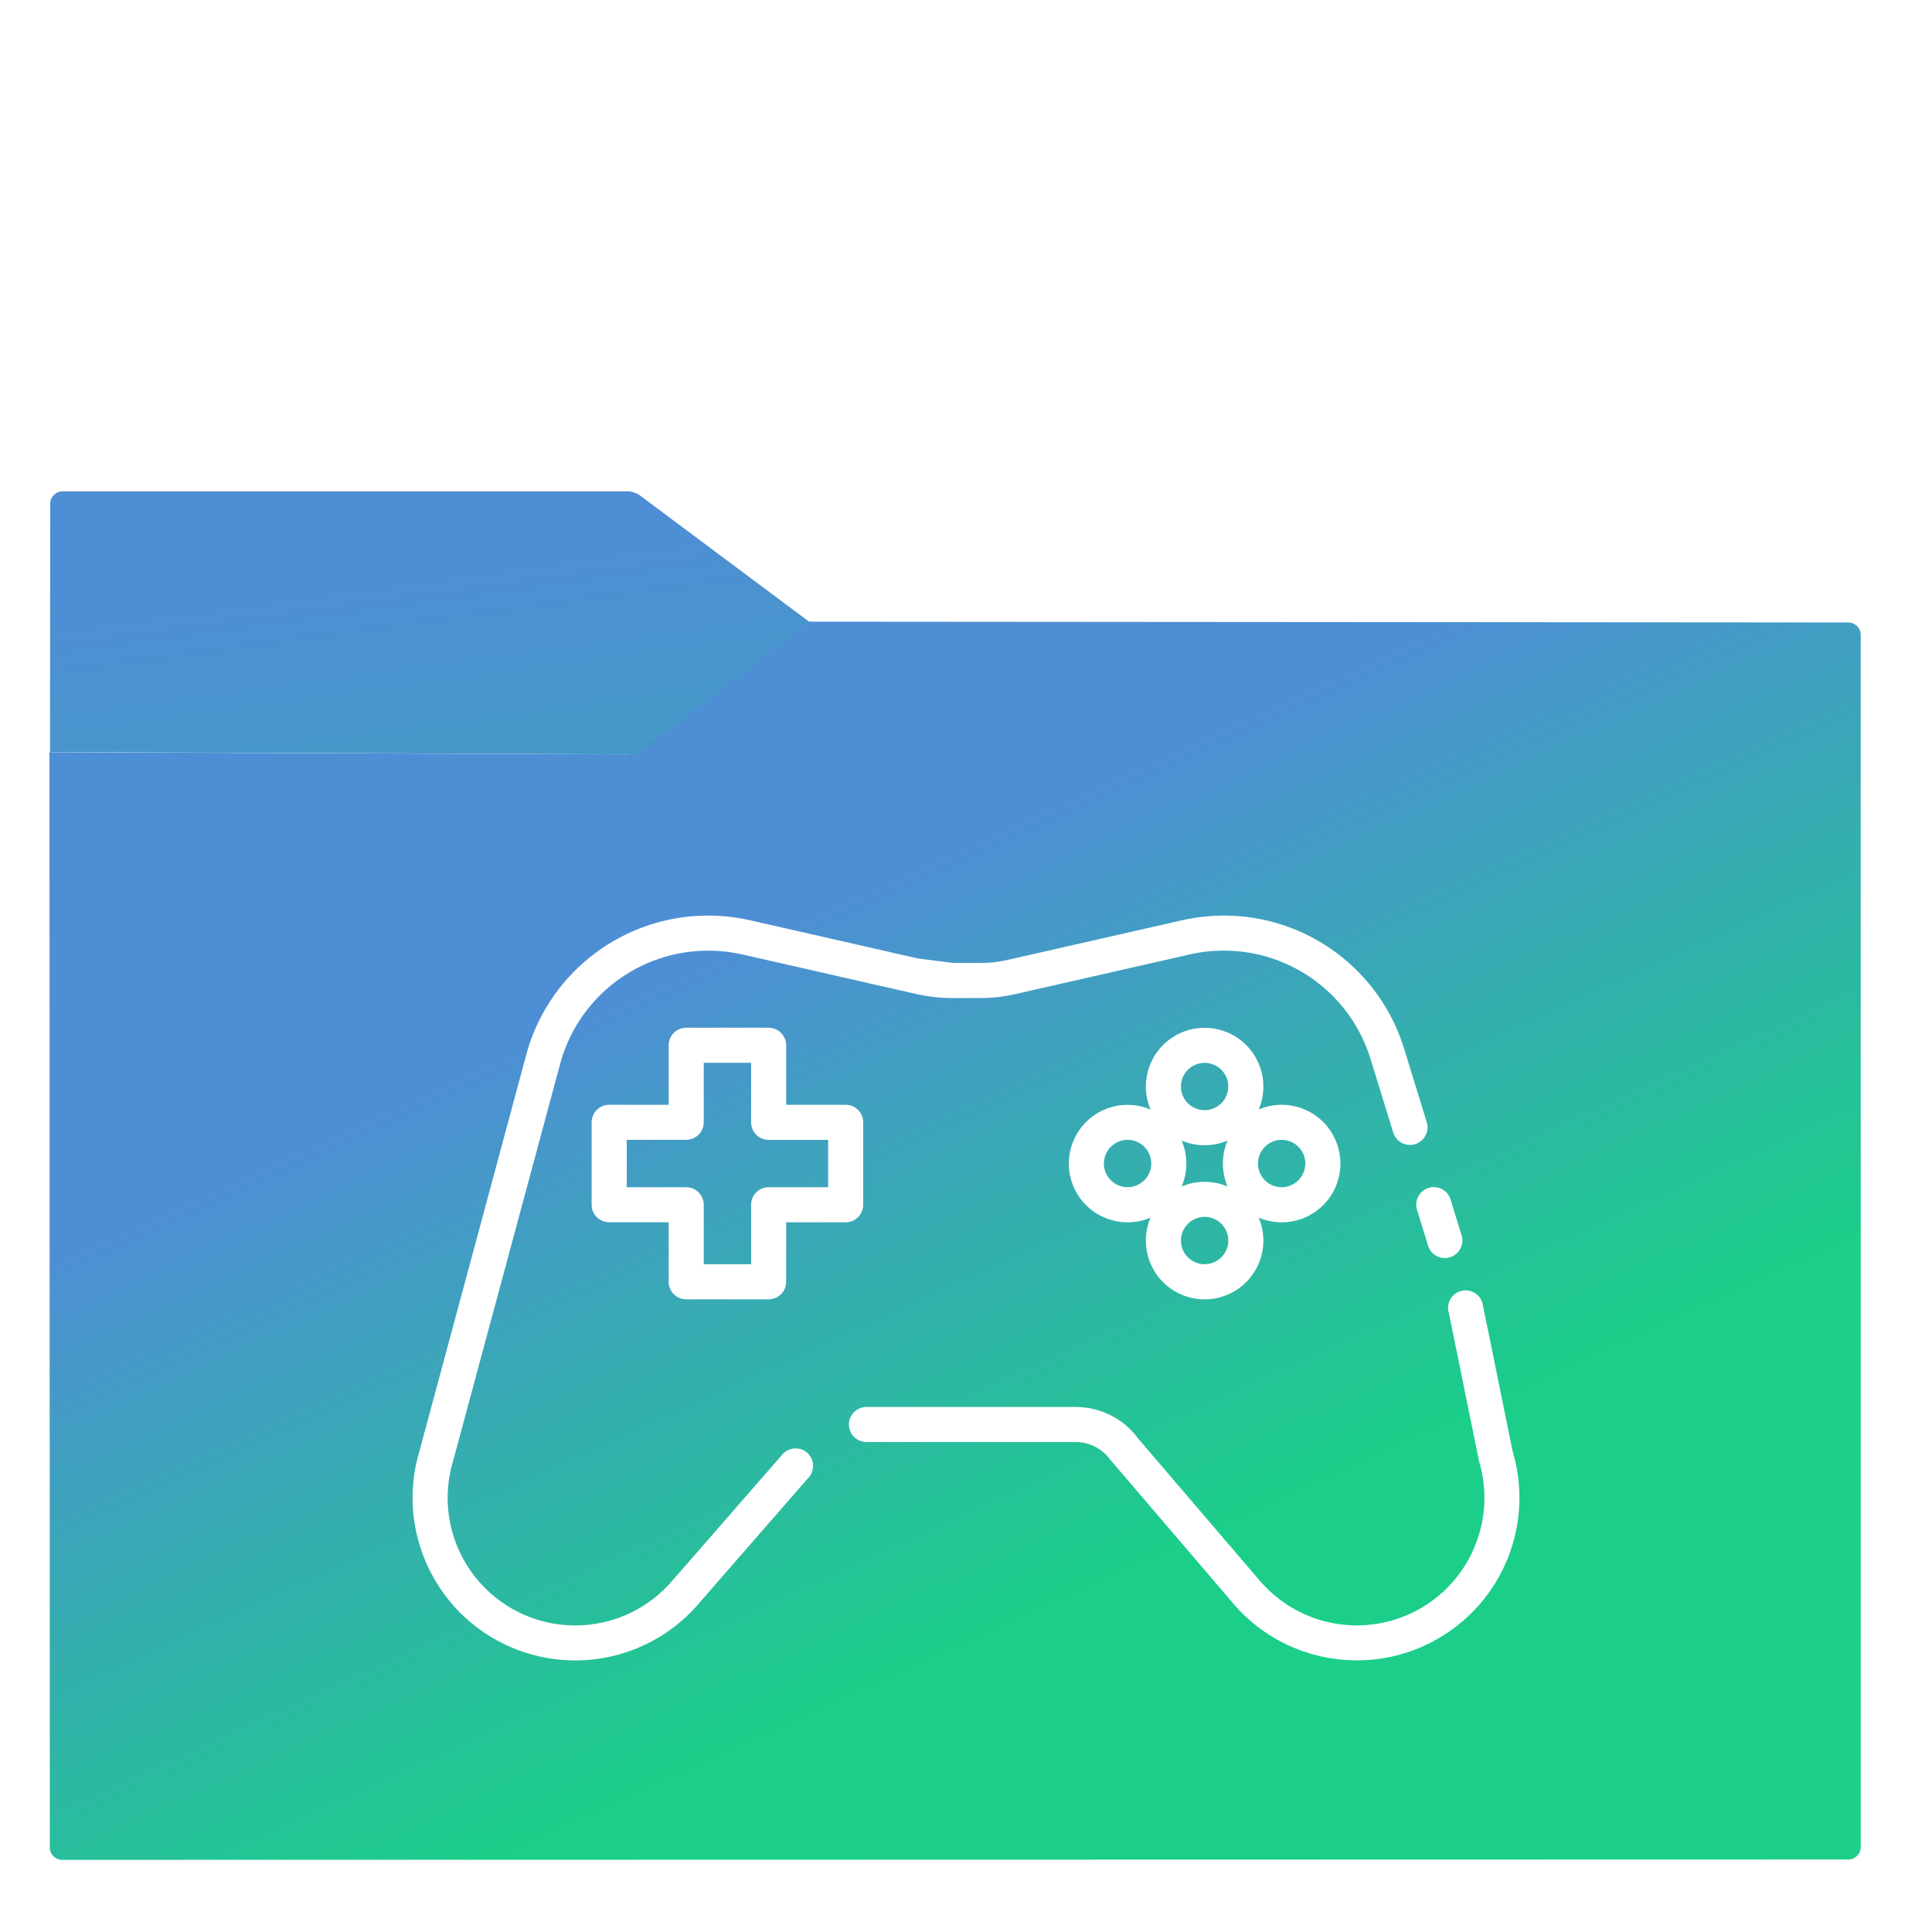
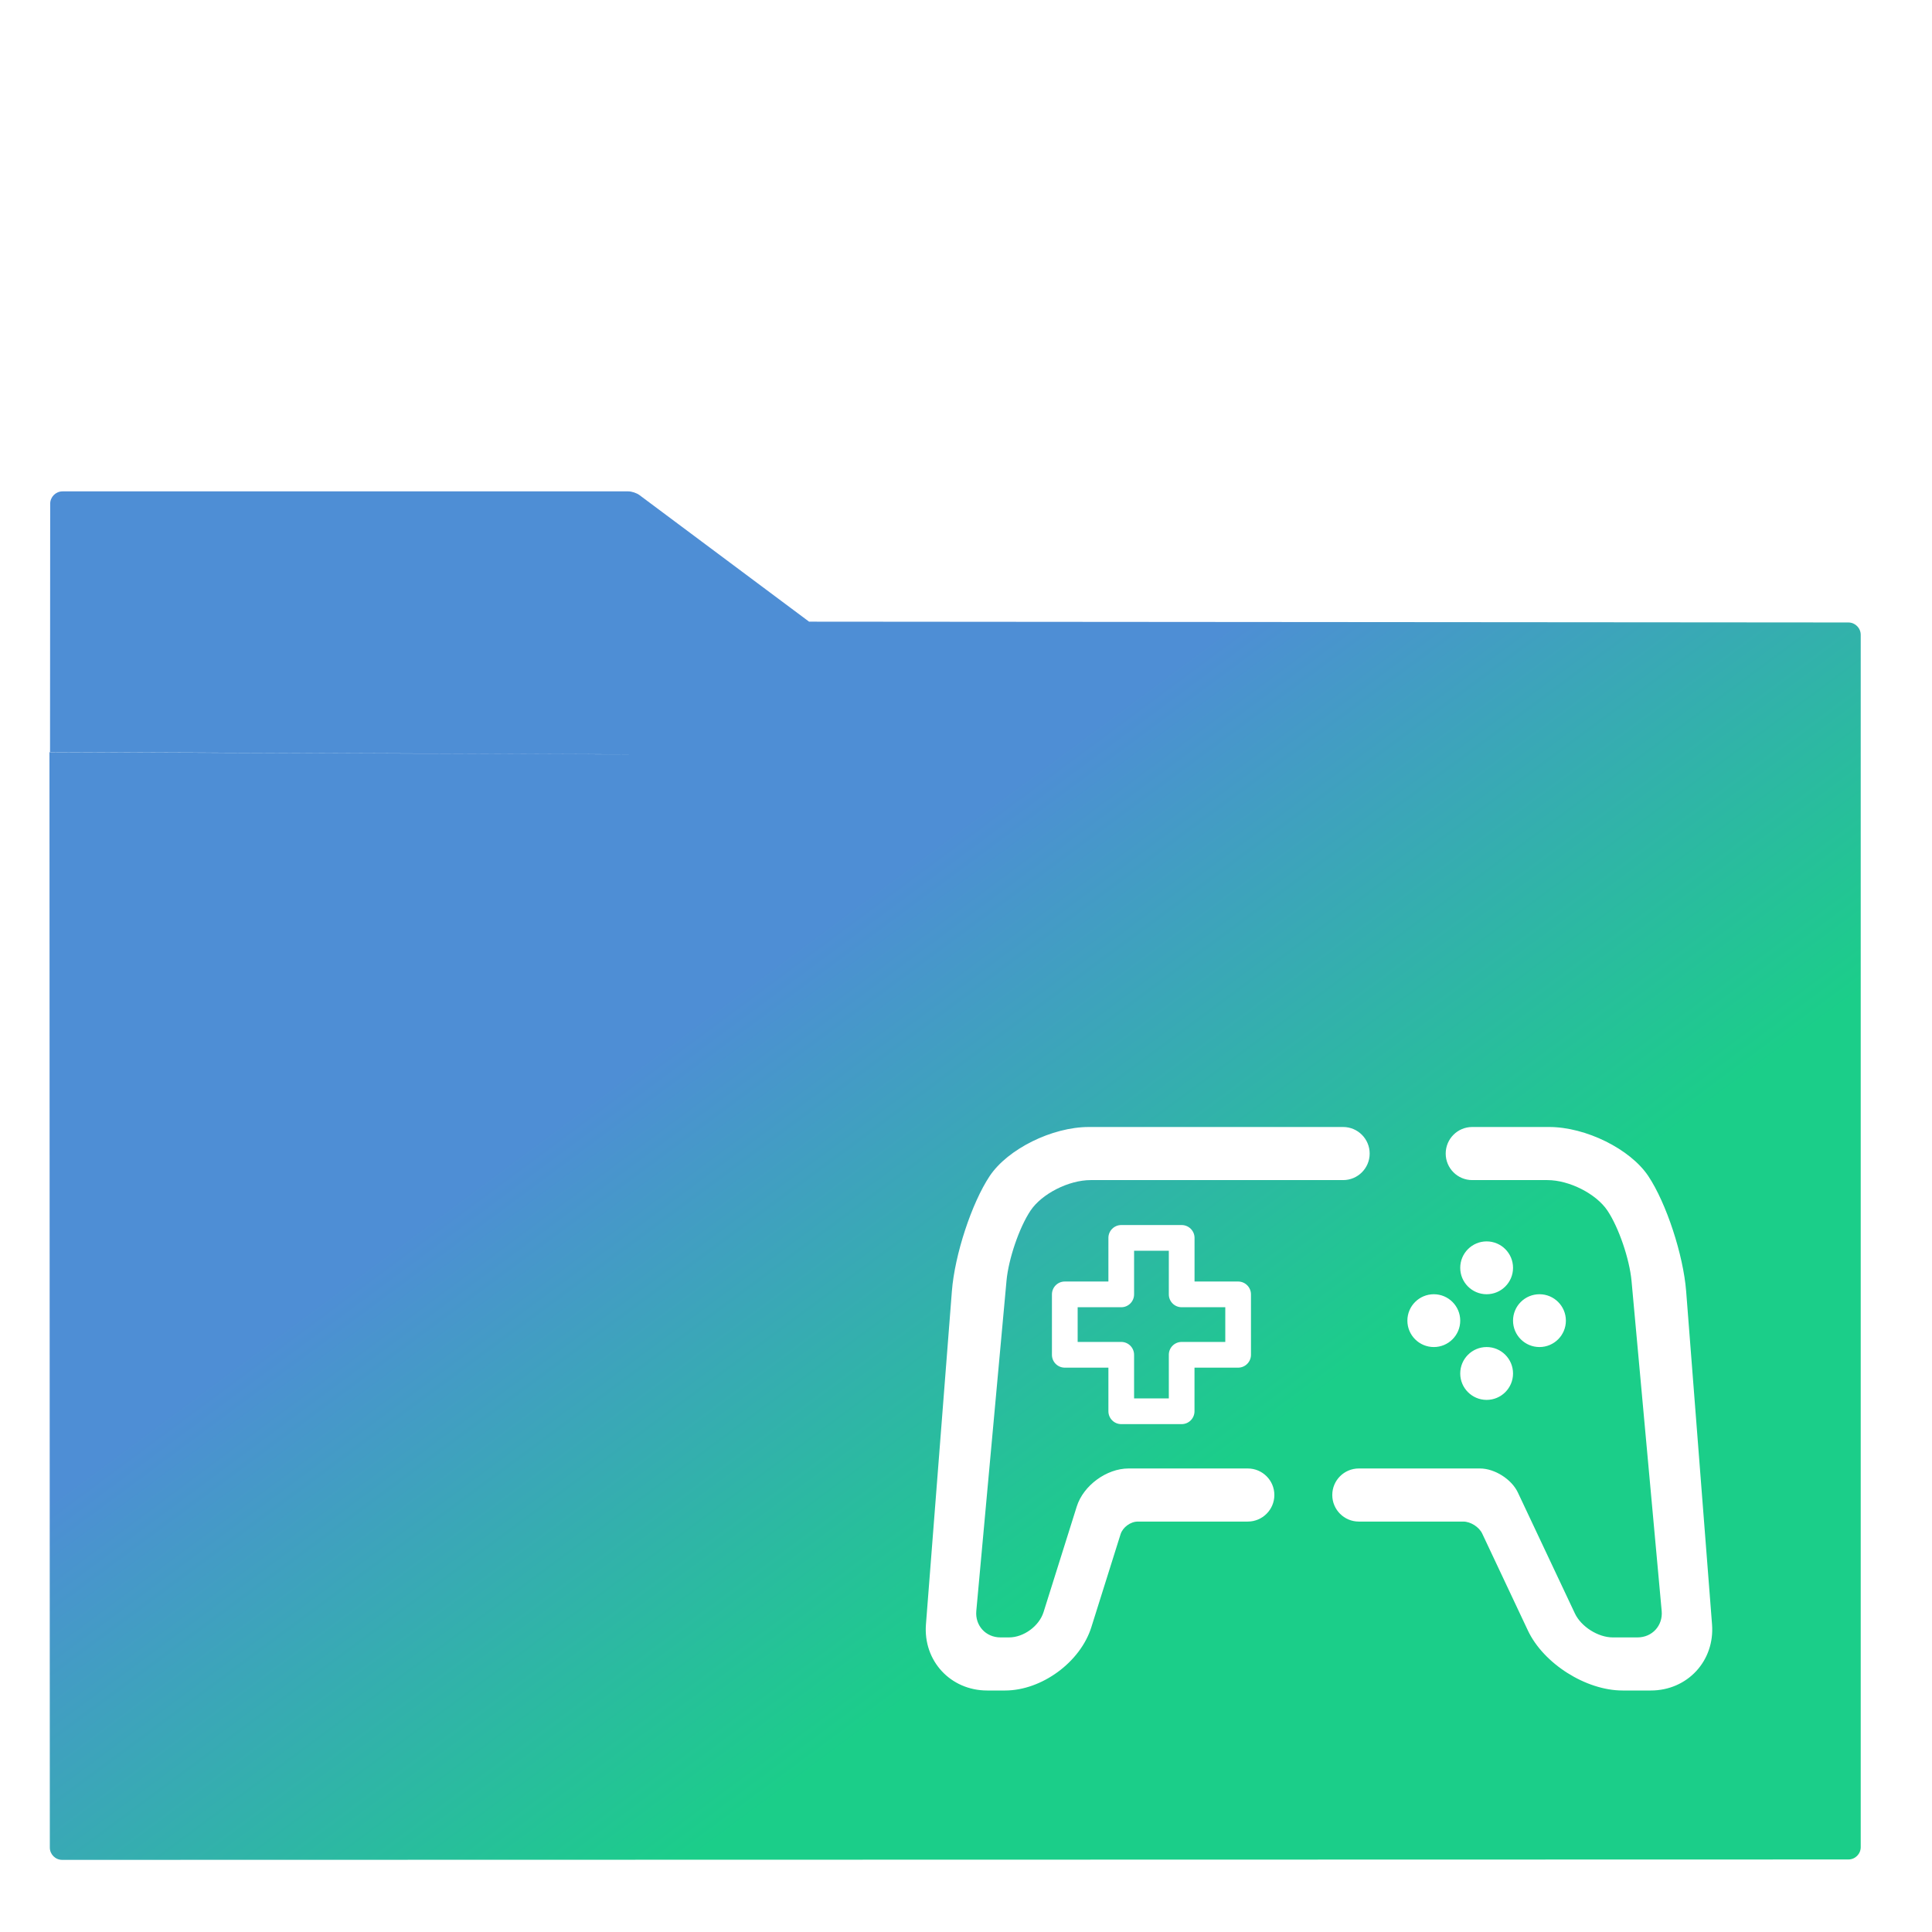
<svg xmlns="http://www.w3.org/2000/svg" style="isolation:isolate" viewBox="0 0 48 48" width="48pt" height="48pt">
-   <linearGradient id="_lgradient_17" x1="0.582" y1="0.778" x2="0.276" y2="0.321" gradientTransform="matrix(45,0,0,30.763,1.229,15.445)" gradientUnits="userSpaceOnUse">
+   <linearGradient id="_lgradient_53" x1="0.582" y1="0.778" x2="0.276" y2="0.466" gradientTransform="matrix(45,0,0,34,1.229,12.208)" gradientUnits="userSpaceOnUse">
    <stop offset="0%" stop-opacity="1" style="stop-color:rgb(27,206,137)" />
    <stop offset="100%" stop-opacity="1" style="stop-color:rgb(78,142,213)" />
  </linearGradient>
-   <path d=" M 1.545 46.208 L 45.923 46.198 C 46.092 46.198 46.229 46.061 46.229 45.892 L 46.229 15.772 C 46.229 15.603 46.092 15.466 45.923 15.465 L 20.107 15.445 L 15.886 18.651 C 15.818 18.702 15.695 18.743 15.61 18.743 L 1.229 18.688 L 1.238 45.902 C 1.238 46.071 1.376 46.208 1.545 46.208 Z " fill="url(#_lgradient_17)" />
-   <linearGradient id="_lgradient_18" x1="1.987" y1="4.635" x2="0.276" y2="0.321" gradientTransform="matrix(18.873,0,0,6.535,1.243,12.208)" gradientUnits="userSpaceOnUse">
-     <stop offset="0%" stop-opacity="1" style="stop-color:rgb(27,206,137)" />
-     <stop offset="100%" stop-opacity="1" style="stop-color:rgb(78,142,213)" />
-   </linearGradient>
-   <path d=" M 20.116 15.456 L 15.887 12.3 C 15.819 12.249 15.695 12.208 15.61 12.208 L 1.554 12.208 C 1.385 12.208 1.247 12.346 1.247 12.515 L 1.243 18.683 L 15.8 18.743 L 20.116 15.456 Z " fill="url(#_lgradient_18)" />
-   <path d=" M 15.571 29.496 L 15.571 28.319 L 17.049 28.319 C 17.289 28.319 17.484 28.124 17.484 27.884 L 17.484 26.405 L 18.661 26.405 L 18.661 27.884 C 18.661 28.124 18.856 28.32 19.096 28.32 L 20.575 28.32 L 20.575 29.496 L 19.097 29.496 C 18.856 29.496 18.661 29.691 18.661 29.931 L 18.661 31.41 L 17.484 31.41 L 17.484 29.932 C 17.484 29.691 17.289 29.496 17.049 29.496 L 15.571 29.496 L 15.571 29.496 L 15.571 29.496 L 15.571 29.496 L 15.571 29.496 L 15.571 29.496 Z  M 33.302 28.908 L 33.302 28.909 L 33.302 28.91 L 33.302 28.909 L 33.302 28.908 L 33.302 28.908 L 33.302 28.908 L 33.302 28.908 L 33.302 28.908 Z  M 28.603 28.908 C 28.602 29.232 28.339 29.495 28.015 29.496 C 27.69 29.496 27.426 29.232 27.426 28.907 C 27.426 28.582 27.69 28.319 28.015 28.319 C 28.34 28.319 28.603 28.582 28.603 28.908 L 28.603 28.908 L 28.603 28.908 L 28.603 28.908 L 28.603 28.908 Z  M 29.928 26.406 C 30.253 26.406 30.516 26.669 30.516 26.994 C 30.516 27.319 30.253 27.582 29.928 27.582 C 29.603 27.582 29.34 27.319 29.34 26.994 C 29.34 26.669 29.603 26.406 29.928 26.406 L 29.928 26.406 L 29.928 26.406 L 29.928 26.406 L 29.928 26.406 Z  M 30.498 29.478 C 30.134 29.323 29.722 29.323 29.358 29.478 C 29.513 29.113 29.513 28.701 29.358 28.337 C 29.538 28.414 29.732 28.453 29.928 28.453 C 30.124 28.453 30.318 28.414 30.498 28.337 C 30.344 28.701 30.344 29.113 30.498 29.478 L 30.498 29.478 L 30.498 29.478 L 30.498 29.478 L 30.498 29.478 Z  M 30.517 30.821 C 30.516 31.146 30.253 31.409 29.929 31.409 C 29.604 31.409 29.34 31.146 29.34 30.821 C 29.34 30.496 29.604 30.233 29.929 30.233 C 30.253 30.233 30.517 30.496 30.517 30.821 L 30.517 30.821 L 30.517 30.821 L 30.517 30.821 L 30.517 30.821 L 30.517 30.821 Z  M 32.43 28.908 C 32.43 29.232 32.167 29.495 31.842 29.496 C 31.517 29.496 31.254 29.232 31.254 28.908 C 31.254 28.583 31.518 28.319 31.842 28.319 C 32.167 28.319 32.431 28.583 32.431 28.908 L 32.43 28.908 L 32.43 28.908 L 32.43 28.908 L 32.43 28.908 L 32.43 28.908 Z  M 20.022 36.068 C 19.828 35.927 19.555 35.97 19.414 36.164 C 19.414 36.164 19.414 36.164 19.414 36.164 L 16.68 39.299 C 15.528 40.617 13.525 40.753 12.207 39.601 C 11.271 38.784 10.899 37.496 11.255 36.305 L 13.943 26.335 C 14.426 24.723 15.91 23.619 17.593 23.619 C 17.877 23.618 18.161 23.65 18.439 23.712 L 22.808 24.706 C 22.923 24.731 23.04 24.75 23.156 24.764 C 23.166 24.767 23.177 24.768 23.187 24.77 C 23.207 24.772 23.227 24.774 23.247 24.776 L 23.254 24.776 L 23.256 24.776 C 23.375 24.788 23.494 24.796 23.612 24.796 L 24.389 24.796 C 24.66 24.795 24.93 24.765 25.195 24.705 L 29.561 23.712 C 29.83 23.65 30.106 23.619 30.382 23.618 C 32.076 23.607 33.575 24.715 34.06 26.338 L 34.617 28.146 C 34.692 28.375 34.939 28.499 35.168 28.423 C 35.389 28.35 35.514 28.114 35.45 27.89 L 34.894 26.085 C 34.3 24.105 32.479 22.749 30.413 22.747 C 30.062 22.748 29.712 22.787 29.369 22.863 L 25.003 23.856 C 24.802 23.901 24.595 23.924 24.389 23.925 L 23.689 23.925 L 22.818 23.815 L 18.632 22.863 C 18.291 22.786 17.942 22.747 17.593 22.747 C 15.526 22.747 13.703 24.102 13.108 26.082 L 10.421 36.052 C 9.781 38.19 10.994 40.442 13.132 41.083 C 14.657 41.539 16.308 41.059 17.349 39.855 C 17.357 39.846 17.365 39.836 17.372 39.826 L 20.117 36.677 C 20.259 36.483 20.216 36.21 20.022 36.068 L 20.022 36.068 L 20.022 36.068 L 20.022 36.068 Z  M 37.579 36.049 L 36.832 32.376 C 36.766 32.144 36.525 32.01 36.293 32.076 C 36.061 32.142 35.927 32.383 35.994 32.615 C 35.995 32.621 35.997 32.627 35.999 32.632 L 36.746 36.302 C 37.063 37.36 36.801 38.455 36.143 39.244 C 35.758 39.706 35.238 40.063 34.619 40.249 C 33.429 40.606 32.14 40.234 31.323 39.299 L 28.286 35.751 C 27.924 35.251 27.344 34.956 26.726 34.956 L 21.527 34.956 C 21.286 34.956 21.091 35.151 21.091 35.391 C 21.091 35.632 21.286 35.827 21.527 35.827 L 26.726 35.827 C 27.065 35.827 27.382 35.989 27.581 36.262 L 30.629 39.826 C 30.637 39.836 30.644 39.846 30.652 39.855 C 32.113 41.543 34.665 41.727 36.353 40.266 C 37.557 39.225 38.037 37.573 37.579 36.049 L 37.579 36.049 L 37.579 36.049 Z  M 17.049 32.281 L 19.097 32.281 C 19.337 32.281 19.532 32.087 19.532 31.846 L 19.532 30.368 L 21.011 30.368 C 21.251 30.368 21.446 30.172 21.446 29.932 L 21.446 27.884 L 21.446 27.884 L 21.446 27.883 C 21.446 27.643 21.251 27.448 21.01 27.448 L 19.532 27.448 L 19.532 25.97 C 19.532 25.729 19.337 25.534 19.096 25.534 L 17.049 25.534 C 16.808 25.534 16.613 25.729 16.613 25.97 L 16.613 27.448 L 15.135 27.448 C 14.895 27.448 14.699 27.643 14.699 27.884 L 14.699 29.931 C 14.699 30.172 14.895 30.367 15.135 30.367 L 16.613 30.367 L 16.613 31.846 C 16.613 32.087 16.808 32.281 17.049 32.281 L 17.049 32.281 L 17.049 32.281 L 17.049 32.281 L 17.049 32.281 L 17.049 32.281 Z  M 33.302 28.909 L 33.302 28.909 C 33.302 28.712 33.262 28.518 33.186 28.338 C 32.871 27.596 32.014 27.25 31.272 27.565 C 31.427 27.201 31.427 26.789 31.272 26.425 C 30.957 25.683 30.1 25.337 29.358 25.652 C 28.616 25.967 28.27 26.823 28.585 27.565 C 28.22 27.411 27.809 27.411 27.444 27.565 C 26.702 27.881 26.356 28.738 26.671 29.479 C 26.986 30.221 27.843 30.567 28.585 30.252 C 28.43 30.617 28.43 31.028 28.585 31.393 C 28.9 32.135 29.757 32.481 30.499 32.166 C 31.241 31.851 31.587 30.994 31.272 30.252 C 31.453 30.329 31.647 30.368 31.844 30.368 C 32.649 30.368 33.302 29.714 33.302 28.909 L 33.302 28.909 L 33.302 28.909 L 33.302 28.909 L 33.302 28.909 L 33.302 28.909 L 33.302 28.909 Z  M 35.206 30.058 L 35.48 30.948 C 35.55 31.178 35.794 31.307 36.024 31.237 C 36.254 31.166 36.384 30.922 36.313 30.692 L 36.039 29.802 C 35.968 29.571 35.724 29.442 35.494 29.513 C 35.264 29.584 35.135 29.828 35.206 30.058 Z " fill-rule="evenodd" fill="rgb(255,255,255)" />
+   <path d=" M 20.104 15.447 L 20.107 15.445 L 45.923 15.465 C 46.092 15.466 46.229 15.603 46.229 15.772 L 46.229 45.892 C 46.229 46.061 46.092 46.198 45.923 46.198 L 1.545 46.208 C 1.376 46.208 1.238 46.071 1.238 45.902 L 1.229 18.688 L 15.61 18.743 C 15.616 18.743 15.623 18.743 15.63 18.742 L 1.243 18.683 L 1.247 12.515 C 1.247 12.346 1.385 12.208 1.554 12.208 L 15.61 12.208 C 15.695 12.208 15.819 12.249 15.887 12.3 L 20.104 15.447 Z " fill-rule="evenodd" fill="url(#_lgradient_53)" />
+   <path d=" M 31.001 36.484 L 31.001 36.484 C 31.365 36.484 31.661 36.779 31.661 37.143 L 31.661 37.143 C 31.661 37.507 31.365 37.803 31.001 37.803 L 31.001 37.803 L 28.269 37.803 C 28.087 37.803 27.895 37.944 27.84 38.118 L 27.114 40.427 C 26.842 41.295 25.881 42 24.971 42 L 24.526 42 C 23.616 42 22.934 41.263 23.005 40.356 L 23.649 32.081 C 23.719 31.174 24.141 29.891 24.589 29.218 L 24.589 29.218 C 25.038 28.546 26.141 28 27.051 28 L 33.37 28 L 33.37 28 C 33.734 28 34.029 28.296 34.029 28.66 L 34.029 28.66 C 34.029 29.024 33.734 29.319 33.37 29.319 L 33.37 29.319 L 27.097 29.319 C 26.551 29.319 25.881 29.66 25.602 30.079 L 25.602 30.079 C 25.322 30.499 25.055 31.281 25.006 31.824 L 24.256 40.024 C 24.223 40.387 24.492 40.681 24.856 40.681 L 25.07 40.681 C 25.434 40.681 25.818 40.399 25.927 40.052 L 26.752 37.428 C 26.916 36.907 27.492 36.484 28.038 36.484 L 31.001 36.484 L 31.001 36.484 L 31.001 36.484 L 31.001 36.484 L 31.001 36.484 L 31.001 36.484 Z  M 36.577 29.319 L 36.577 29.319 C 36.213 29.319 35.918 29.024 35.918 28.66 L 35.918 28.66 C 35.918 28.296 36.213 28 36.577 28 L 36.577 28 L 38.489 28 C 39.399 28 40.502 28.546 40.951 29.218 L 40.951 29.218 C 41.399 29.891 41.821 31.174 41.892 32.081 L 42.535 40.356 C 42.606 41.263 41.924 42 41.014 42 L 40.312 42 C 39.402 42 38.348 41.332 37.96 40.509 L 36.825 38.101 C 36.747 37.937 36.537 37.803 36.355 37.803 L 33.759 37.803 L 33.759 37.803 C 33.395 37.803 33.1 37.507 33.1 37.143 L 33.1 37.143 C 33.1 36.779 33.395 36.484 33.759 36.484 L 33.759 36.484 L 36.77 36.484 C 37.134 36.484 37.556 36.751 37.711 37.081 L 39.127 40.084 C 39.282 40.414 39.704 40.681 40.068 40.681 L 40.684 40.681 C 41.048 40.681 41.317 40.387 41.284 40.024 L 40.535 31.824 C 40.485 31.281 40.218 30.499 39.938 30.079 L 39.938 30.079 C 39.659 29.66 38.989 29.319 38.443 29.319 L 36.577 29.319 L 36.577 29.319 L 36.577 29.319 L 36.577 29.319 L 36.577 29.319 L 36.577 29.319 Z  M 26.774 32.478 L 26.774 33.34 L 27.857 33.34 C 28.033 33.34 28.176 33.483 28.176 33.66 L 28.176 34.743 L 29.039 34.743 L 29.039 33.659 C 29.039 33.483 29.182 33.34 29.358 33.34 L 30.442 33.34 L 30.442 32.478 L 29.358 32.478 C 29.182 32.478 29.039 32.335 29.039 32.159 L 29.039 31.075 L 28.176 31.075 L 28.176 32.158 C 28.176 32.335 28.033 32.478 27.857 32.478 L 26.774 32.478 L 26.774 32.478 L 26.774 32.478 L 26.774 32.478 L 26.774 32.478 L 26.774 32.478 Z  M 37.591 32.811 C 37.591 32.449 37.885 32.155 38.248 32.155 C 38.61 32.155 38.904 32.449 38.904 32.811 C 38.904 33.173 38.61 33.467 38.248 33.467 C 37.885 33.467 37.591 33.173 37.591 32.811 L 37.591 32.811 L 37.591 32.811 L 37.591 32.811 Z  M 34.966 32.811 C 34.966 32.449 35.26 32.155 35.623 32.155 C 35.985 32.155 36.279 32.449 36.279 32.811 C 36.279 33.173 35.985 33.467 35.623 33.467 C 35.26 33.467 34.966 33.173 34.966 32.811 L 34.966 32.811 L 34.966 32.811 Z  M 36.935 30.842 C 37.297 30.842 37.591 31.136 37.591 31.499 C 37.591 31.861 37.297 32.155 36.935 32.155 C 36.573 32.155 36.279 31.861 36.279 31.499 C 36.279 31.136 36.573 30.842 36.935 30.842 L 36.935 30.842 Z  M 27.857 30.436 L 29.358 30.436 C 29.534 30.436 29.678 30.579 29.678 30.755 L 29.678 31.839 L 30.761 31.839 C 30.937 31.839 31.08 31.982 31.08 32.158 L 31.08 33.659 L 31.08 33.66 L 31.08 33.66 C 31.08 33.836 30.937 33.979 30.761 33.979 L 29.677 33.979 L 29.677 35.062 C 29.677 35.239 29.534 35.382 29.358 35.382 L 27.857 35.382 C 27.681 35.382 27.538 35.239 27.538 35.062 L 27.538 33.979 L 26.454 33.979 C 26.278 33.979 26.135 33.836 26.135 33.66 L 26.135 32.159 C 26.135 31.982 26.278 31.839 26.454 31.839 L 27.538 31.839 L 27.538 30.755 C 27.538 30.579 27.681 30.436 27.857 30.436 L 27.857 30.436 L 27.857 30.436 L 27.857 30.436 L 27.857 30.436 L 27.857 30.436 Z  M 36.935 33.467 C 37.297 33.467 37.591 33.761 37.591 34.124 C 37.591 34.486 37.297 34.78 36.935 34.78 C 36.573 34.78 36.279 34.486 36.279 34.124 C 36.279 33.761 36.573 33.467 36.935 33.467 Z " fill-rule="evenodd" fill="rgb(255,255,255)" />
</svg>
